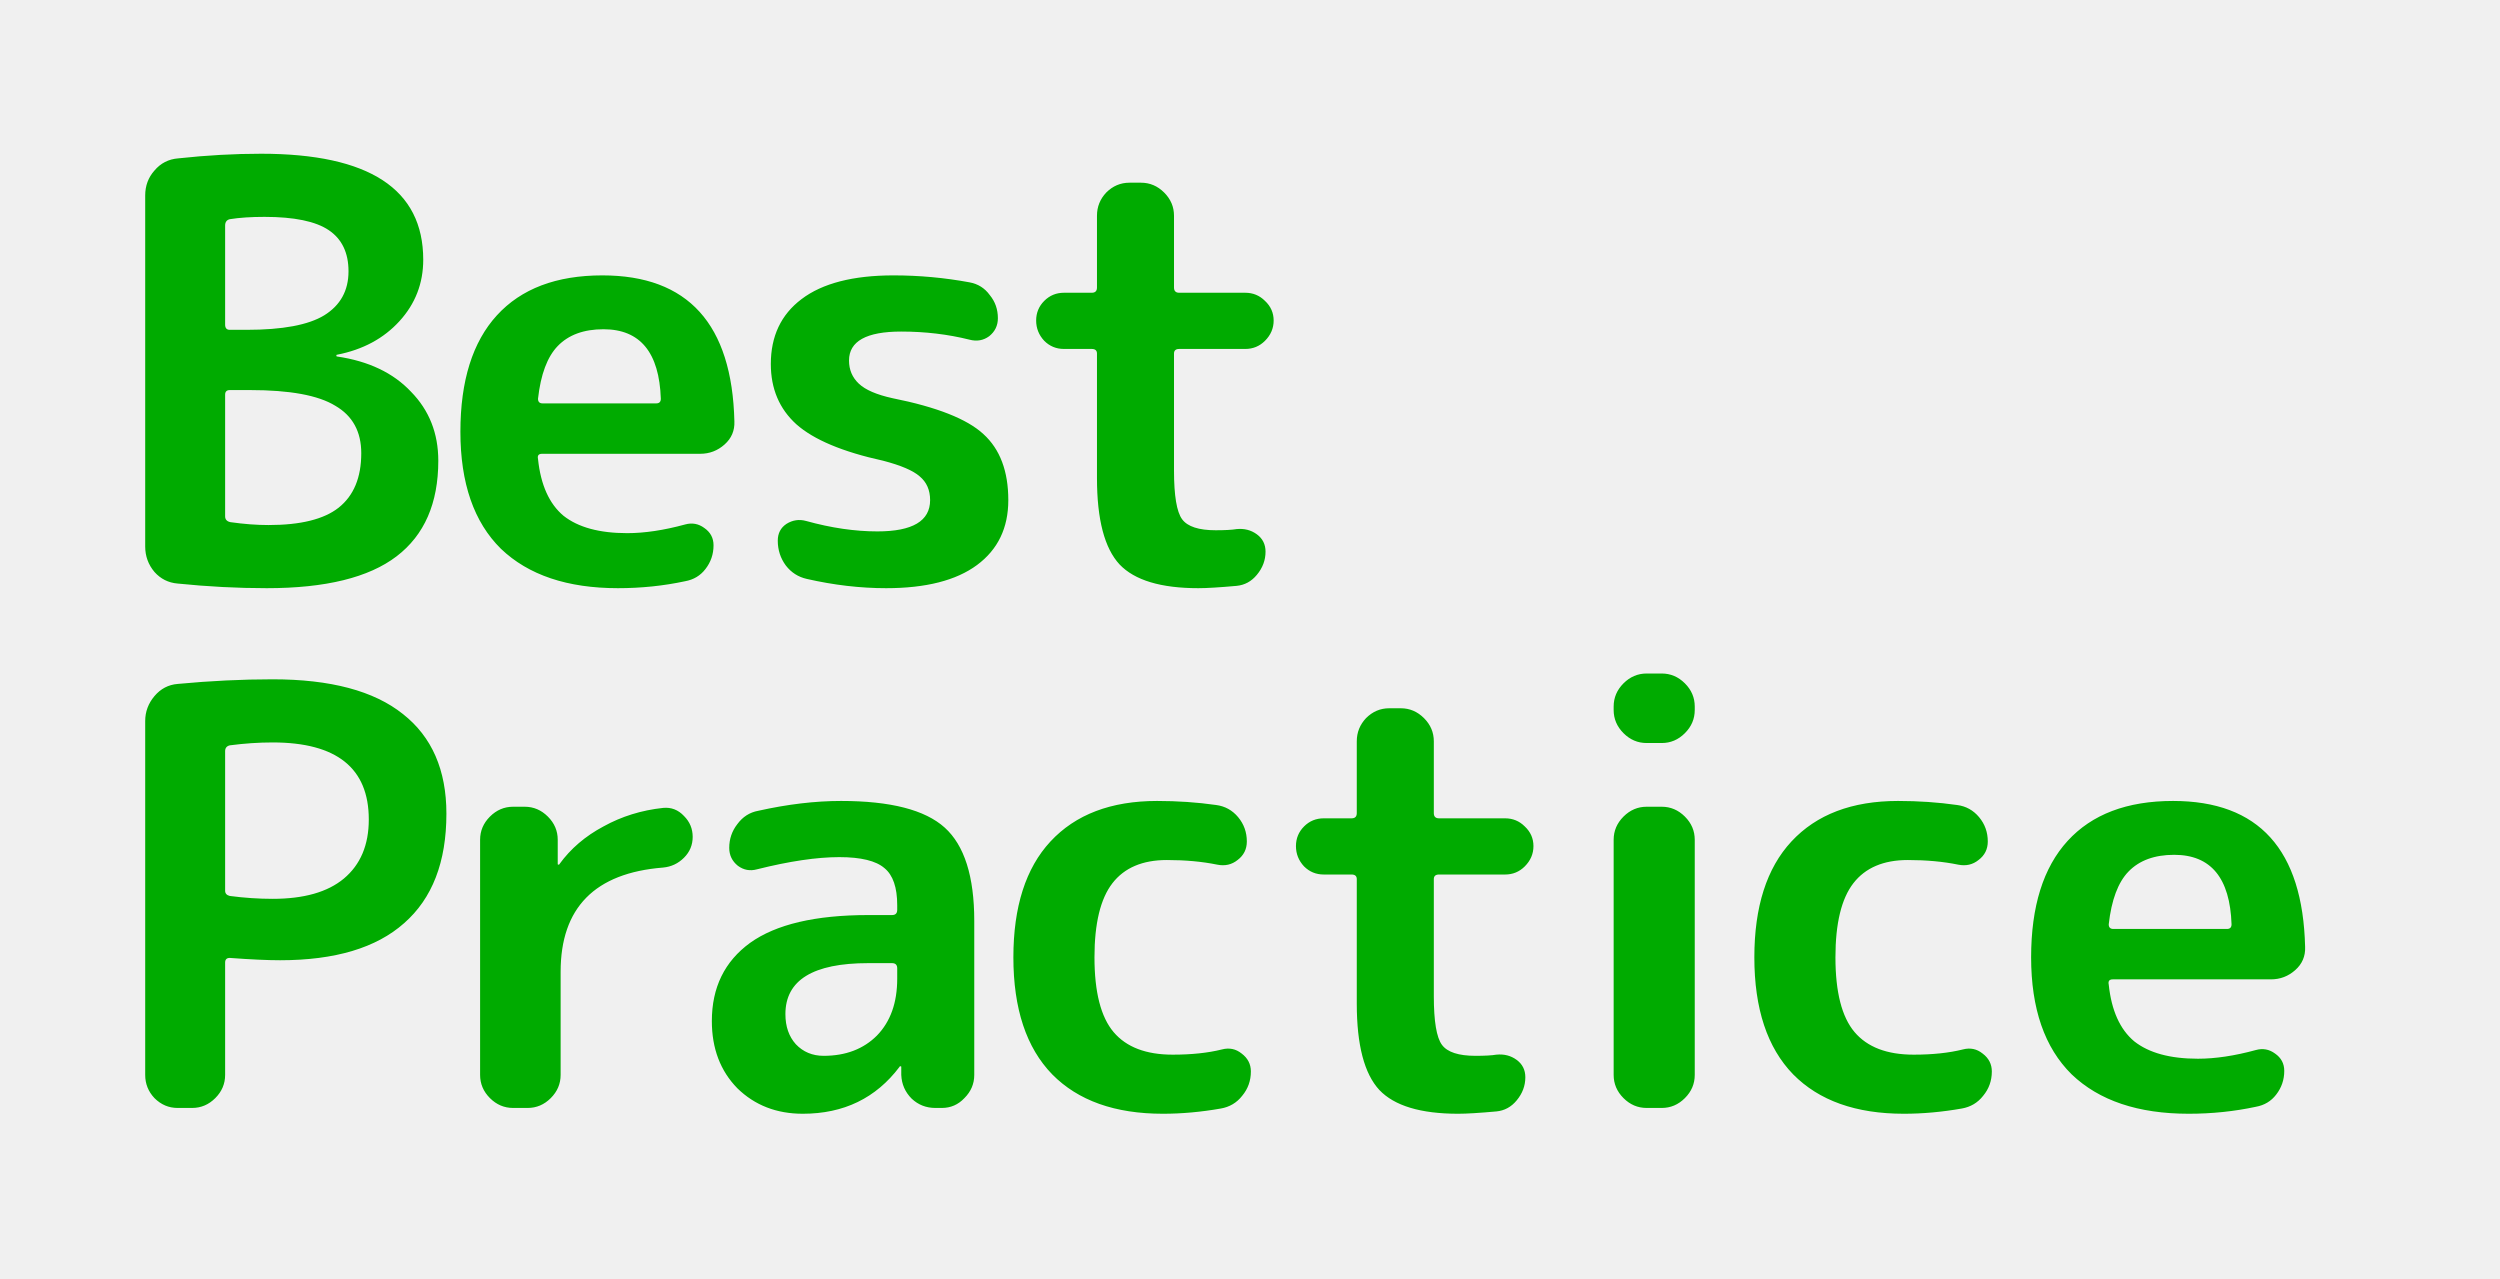
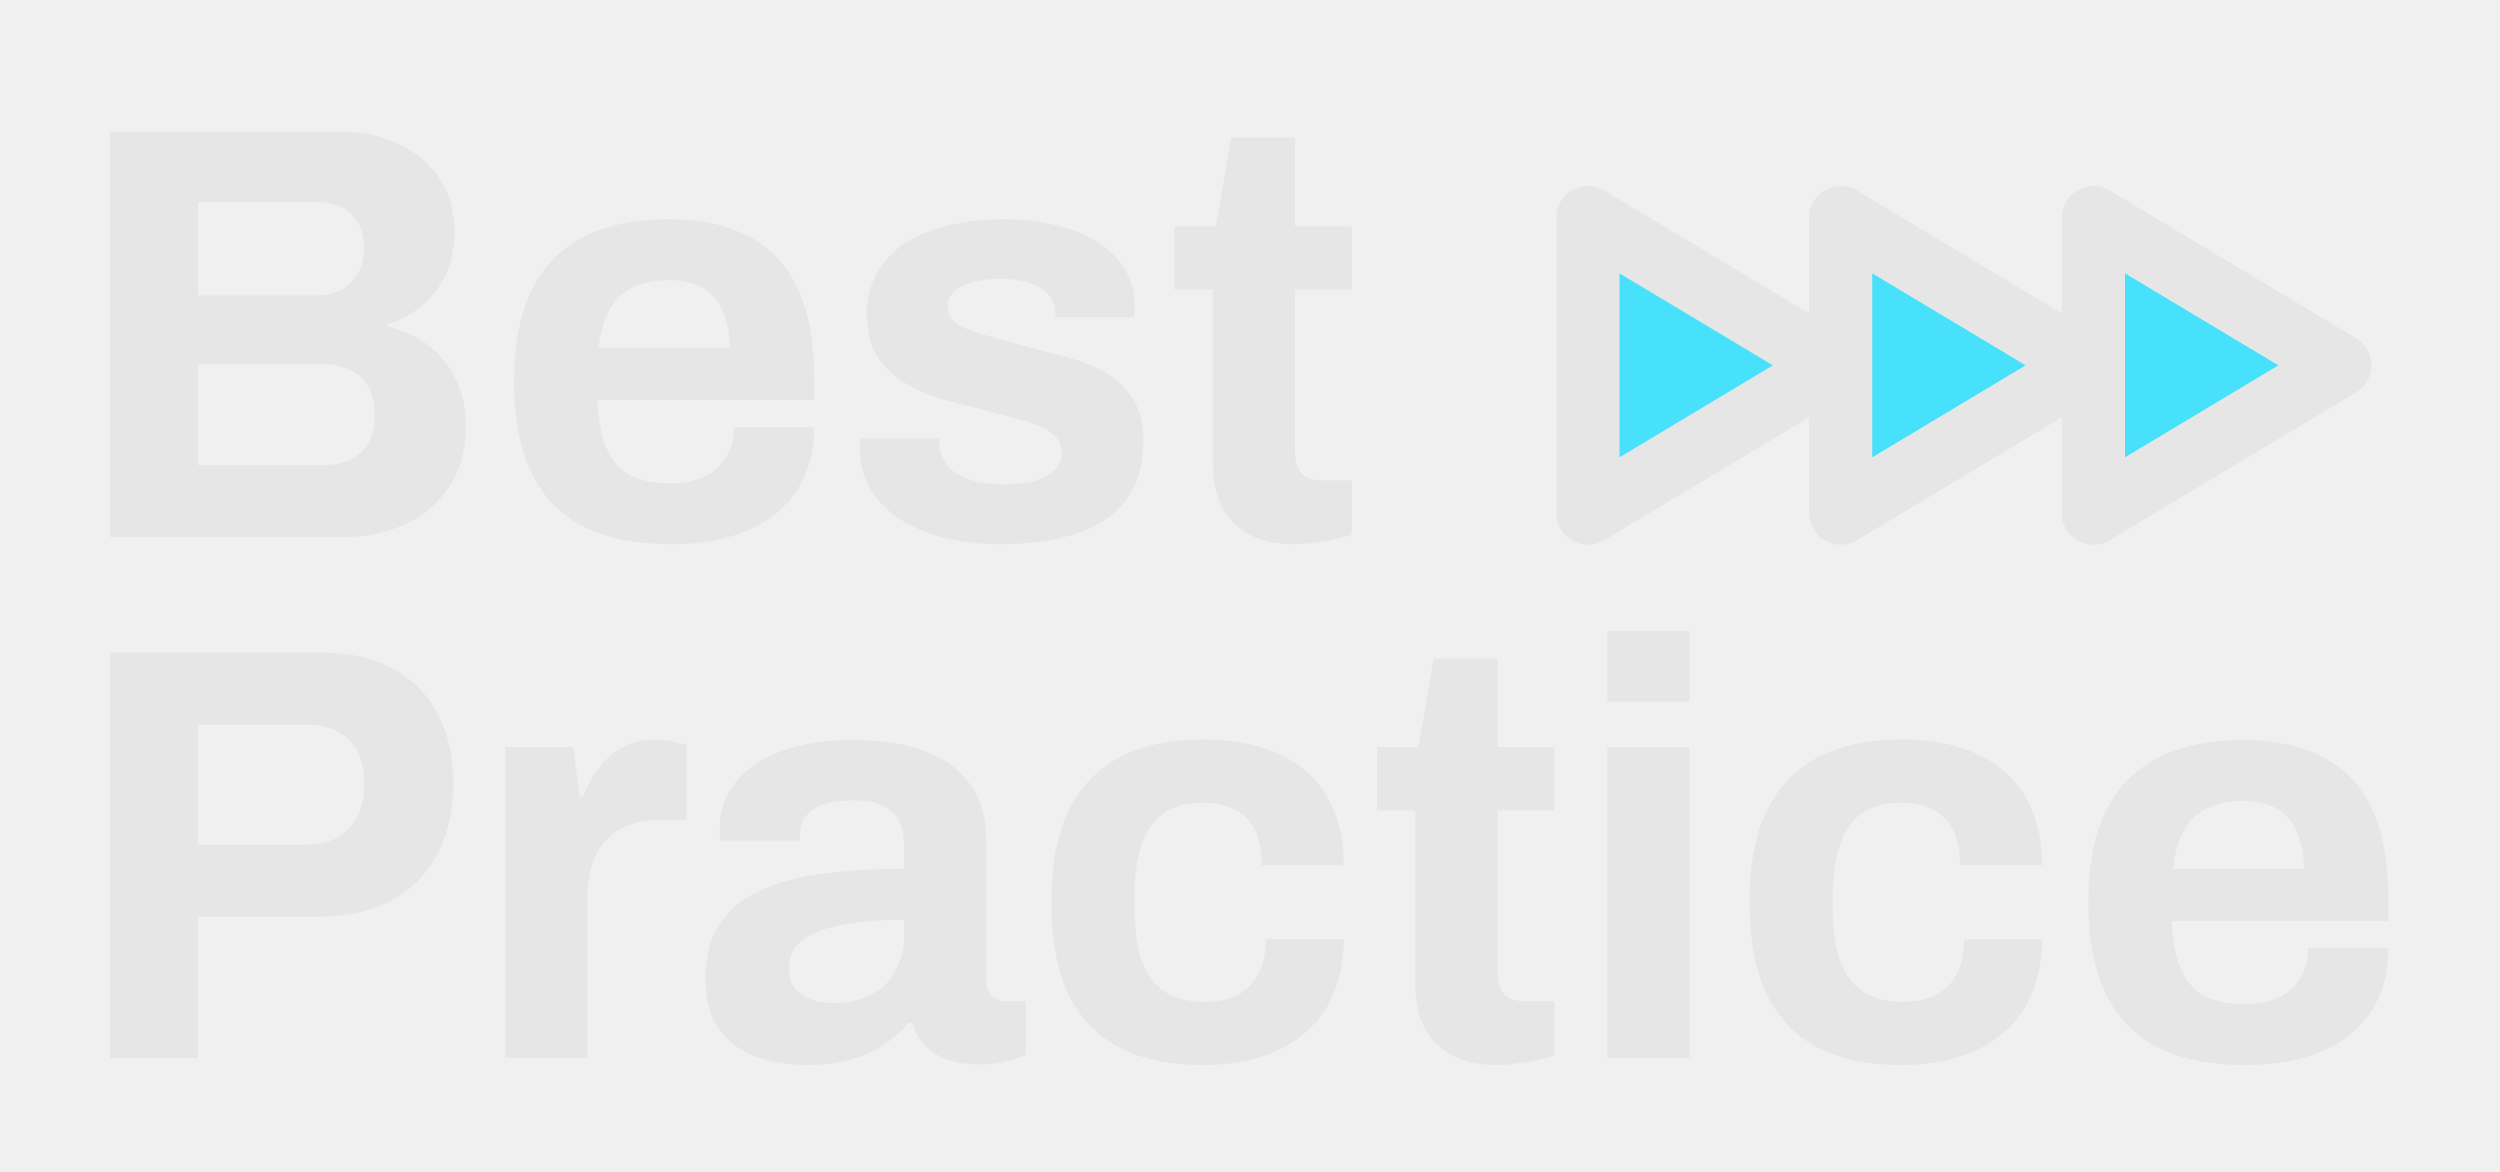
- <svg xmlns="http://www.w3.org/2000/svg" width="176" height="90" viewBox="0 0 176 90" fill="none">
+ <svg xmlns="http://www.w3.org/2000/svg" width="192" height="90" viewBox="0 0 192 90" fill="none">
  <g clip-path="url(#clip0_2265_699)">
-     <path d="M15.849 27.787V36.351C15.849 36.569 15.972 36.705 16.216 36.759C17.168 36.895 18.065 36.963 18.908 36.963C21.164 36.963 22.809 36.555 23.842 35.739C24.902 34.897 25.433 33.619 25.433 31.906C25.433 30.384 24.821 29.269 23.598 28.562C22.401 27.828 20.403 27.461 17.603 27.461H16.175C15.958 27.461 15.849 27.57 15.849 27.787ZM15.849 15.88V22.853C15.849 23.098 15.958 23.22 16.175 23.22H17.358C19.887 23.22 21.708 22.88 22.823 22.2C23.965 21.494 24.535 20.46 24.535 19.101C24.535 17.796 24.073 16.831 23.149 16.206C22.224 15.581 20.716 15.268 18.622 15.268C17.671 15.268 16.855 15.322 16.175 15.431C15.958 15.485 15.849 15.635 15.849 15.88ZM12.505 41.082C11.853 41.027 11.309 40.755 10.874 40.266C10.439 39.749 10.222 39.151 10.222 38.472V13.759C10.222 13.079 10.439 12.495 10.874 12.005C11.309 11.489 11.866 11.203 12.546 11.149C14.558 10.931 16.502 10.823 18.378 10.823C25.99 10.823 29.796 13.31 29.796 18.285C29.796 19.944 29.239 21.385 28.124 22.608C27.009 23.832 25.541 24.62 23.72 24.974C23.693 24.974 23.679 24.987 23.679 25.014C23.679 25.069 23.693 25.096 23.72 25.096C25.949 25.422 27.689 26.251 28.94 27.583C30.217 28.888 30.856 30.506 30.856 32.436C30.856 35.427 29.878 37.67 27.92 39.165C25.963 40.66 22.918 41.408 18.785 41.408C16.719 41.408 14.626 41.299 12.505 41.082ZM42.484 23.179C41.098 23.179 40.024 23.573 39.263 24.362C38.529 25.123 38.066 26.36 37.876 28.073C37.876 28.29 37.985 28.399 38.202 28.399H46.195C46.413 28.399 46.522 28.29 46.522 28.073C46.413 24.81 45.067 23.179 42.484 23.179ZM43.504 41.408C39.942 41.408 37.197 40.483 35.266 38.635C33.363 36.759 32.412 34.013 32.412 30.397C32.412 26.809 33.268 24.076 34.981 22.2C36.694 20.325 39.168 19.387 42.403 19.387C48.438 19.387 51.538 22.812 51.701 29.663C51.728 30.316 51.497 30.859 51.007 31.294C50.518 31.729 49.947 31.947 49.295 31.947H38.162C37.917 31.947 37.822 32.069 37.876 32.314C38.066 34.135 38.665 35.468 39.67 36.31C40.704 37.126 42.199 37.534 44.156 37.534C45.38 37.534 46.739 37.33 48.234 36.922C48.724 36.786 49.172 36.868 49.58 37.167C50.015 37.466 50.233 37.873 50.233 38.39C50.233 39.015 50.042 39.573 49.662 40.062C49.308 40.524 48.832 40.81 48.234 40.918C46.712 41.245 45.135 41.408 43.504 41.408ZM62.177 32.436C59.322 31.811 57.283 30.954 56.06 29.867C54.864 28.78 54.266 27.366 54.266 25.626C54.266 23.669 54.986 22.146 56.427 21.059C57.895 19.944 60.056 19.387 62.911 19.387C64.705 19.387 66.486 19.55 68.253 19.876C68.851 19.985 69.327 20.284 69.68 20.773C70.061 21.235 70.251 21.779 70.251 22.404C70.251 22.921 70.047 23.342 69.64 23.669C69.232 23.968 68.77 24.049 68.253 23.913C66.731 23.533 65.127 23.342 63.441 23.342C60.994 23.342 59.771 24.022 59.771 25.381C59.771 26.034 60.002 26.578 60.464 27.012C60.926 27.447 61.715 27.787 62.829 28.032C65.956 28.657 68.09 29.5 69.232 30.56C70.401 31.621 70.985 33.17 70.985 35.209C70.985 37.167 70.251 38.689 68.783 39.777C67.315 40.864 65.181 41.408 62.381 41.408C60.559 41.408 58.697 41.19 56.794 40.755C56.196 40.619 55.706 40.307 55.326 39.817C54.945 39.301 54.755 38.716 54.755 38.064C54.755 37.547 54.959 37.153 55.367 36.881C55.802 36.609 56.264 36.541 56.753 36.677C58.52 37.167 60.192 37.411 61.769 37.411C64.243 37.411 65.48 36.677 65.48 35.209C65.48 34.502 65.235 33.945 64.746 33.537C64.284 33.13 63.428 32.762 62.177 32.436ZM74.902 24.566C74.359 24.566 73.896 24.375 73.516 23.995C73.135 23.587 72.945 23.111 72.945 22.567C72.945 22.024 73.135 21.561 73.516 21.181C73.896 20.8 74.359 20.61 74.902 20.61H76.86C77.104 20.61 77.227 20.488 77.227 20.243V15.186C77.227 14.561 77.444 14.017 77.879 13.555C78.341 13.093 78.885 12.862 79.51 12.862H80.326C80.951 12.862 81.495 13.093 81.957 13.555C82.419 14.017 82.65 14.561 82.65 15.186V20.243C82.65 20.488 82.773 20.61 83.017 20.61H87.666C88.21 20.61 88.672 20.8 89.053 21.181C89.461 21.561 89.665 22.024 89.665 22.567C89.665 23.111 89.461 23.587 89.053 23.995C88.672 24.375 88.21 24.566 87.666 24.566H83.017C82.773 24.566 82.65 24.674 82.65 24.892V33.13C82.65 34.897 82.841 36.038 83.221 36.555C83.602 37.072 84.39 37.33 85.587 37.33C86.239 37.33 86.728 37.303 87.055 37.248C87.598 37.194 88.074 37.316 88.482 37.615C88.89 37.914 89.094 38.322 89.094 38.839C89.094 39.437 88.89 39.98 88.482 40.47C88.101 40.932 87.626 41.19 87.055 41.245C85.858 41.353 84.961 41.408 84.363 41.408C81.726 41.408 79.877 40.85 78.817 39.736C77.757 38.594 77.227 36.569 77.227 33.66V24.892C77.227 24.674 77.104 24.566 76.86 24.566H74.902ZM15.849 52.88V62.708C15.849 62.898 15.958 63.02 16.175 63.075C17.209 63.211 18.215 63.278 19.193 63.278C21.395 63.278 23.067 62.803 24.209 61.851C25.378 60.872 25.963 59.486 25.963 57.692C25.963 54.076 23.706 52.268 19.193 52.268C18.215 52.268 17.209 52.336 16.175 52.472C15.958 52.526 15.849 52.662 15.849 52.88ZM12.505 78C11.88 78 11.336 77.769 10.874 77.307C10.439 76.845 10.222 76.301 10.222 75.675V50.759C10.222 50.106 10.439 49.522 10.874 49.005C11.309 48.489 11.853 48.203 12.505 48.149C14.816 47.931 17.046 47.823 19.193 47.823C23.271 47.823 26.33 48.638 28.369 50.27C30.408 51.874 31.427 54.212 31.427 57.284C31.427 60.682 30.435 63.251 28.45 64.991C26.493 66.731 23.584 67.601 19.723 67.601C18.826 67.601 17.644 67.547 16.175 67.438C15.958 67.438 15.849 67.547 15.849 67.764V75.675C15.849 76.301 15.618 76.845 15.156 77.307C14.694 77.769 14.15 78 13.525 78H12.505ZM36.124 78C35.498 78 34.955 77.769 34.492 77.307C34.03 76.845 33.799 76.301 33.799 75.675V59.119C33.799 58.494 34.03 57.95 34.492 57.488C34.955 57.026 35.498 56.794 36.124 56.794H36.939C37.565 56.794 38.108 57.026 38.57 57.488C39.033 57.95 39.264 58.494 39.264 59.119V60.832C39.264 60.859 39.277 60.872 39.304 60.872C39.359 60.872 39.386 60.859 39.386 60.832C40.174 59.744 41.208 58.861 42.485 58.181C43.763 57.474 45.163 57.039 46.686 56.876C47.257 56.822 47.746 57.012 48.154 57.447C48.562 57.855 48.765 58.344 48.765 58.915C48.765 59.486 48.562 59.975 48.154 60.383C47.746 60.791 47.257 61.022 46.686 61.076C41.874 61.457 39.468 63.904 39.468 68.417V75.675C39.468 76.301 39.236 76.845 38.774 77.307C38.312 77.769 37.768 78 37.143 78H36.124ZM61.125 67.805C57.237 67.805 55.293 69.001 55.293 71.394C55.293 72.264 55.538 72.971 56.027 73.514C56.544 74.058 57.197 74.33 57.985 74.33C59.535 74.33 60.785 73.854 61.737 72.903C62.688 71.924 63.164 70.592 63.164 68.906V68.172C63.164 67.927 63.042 67.805 62.797 67.805H61.125ZM56.517 78.408C54.668 78.408 53.132 77.81 51.909 76.614C50.712 75.39 50.114 73.813 50.114 71.883C50.114 69.518 51.011 67.683 52.806 66.378C54.627 65.073 57.4 64.42 61.125 64.42H62.797C63.042 64.42 63.164 64.298 63.164 64.053V63.727C63.164 62.476 62.865 61.606 62.267 61.117C61.669 60.6 60.608 60.342 59.086 60.342C57.509 60.342 55.579 60.628 53.295 61.199C52.806 61.335 52.357 61.253 51.949 60.954C51.542 60.628 51.338 60.206 51.338 59.69C51.338 59.065 51.528 58.507 51.909 58.018C52.289 57.501 52.779 57.189 53.377 57.08C55.443 56.618 57.387 56.387 59.208 56.387C62.688 56.387 65.121 57.012 66.508 58.263C67.894 59.513 68.588 61.702 68.588 64.828V75.675C68.588 76.301 68.357 76.845 67.894 77.307C67.459 77.769 66.929 78 66.304 78H65.855C65.203 78 64.646 77.782 64.183 77.347C63.721 76.885 63.477 76.328 63.449 75.675V75.105C63.449 75.077 63.436 75.064 63.409 75.064C63.354 75.064 63.327 75.077 63.327 75.105C61.669 77.307 59.399 78.408 56.517 78.408ZM81.864 78.408C78.492 78.408 75.896 77.484 74.075 75.635C72.253 73.759 71.342 71.013 71.342 67.397C71.342 63.836 72.212 61.117 73.952 59.241C75.719 57.338 78.221 56.387 81.456 56.387C82.897 56.387 84.283 56.482 85.615 56.672C86.24 56.754 86.757 57.039 87.165 57.528C87.573 58.018 87.777 58.589 87.777 59.241C87.777 59.785 87.559 60.22 87.124 60.546C86.716 60.872 86.24 60.981 85.697 60.872C84.636 60.655 83.454 60.546 82.149 60.546C80.436 60.546 79.158 61.09 78.316 62.177C77.473 63.265 77.051 65.005 77.051 67.397C77.051 69.844 77.5 71.597 78.397 72.658C79.294 73.718 80.681 74.248 82.557 74.248C83.889 74.248 85.044 74.126 86.023 73.881C86.54 73.745 87.002 73.84 87.41 74.167C87.844 74.493 88.062 74.914 88.062 75.431C88.062 76.083 87.858 76.654 87.45 77.144C87.07 77.633 86.567 77.932 85.942 78.041C84.555 78.285 83.196 78.408 81.864 78.408ZM93.193 61.566C92.649 61.566 92.187 61.375 91.806 60.995C91.425 60.587 91.235 60.111 91.235 59.567C91.235 59.024 91.425 58.562 91.806 58.181C92.187 57.8 92.649 57.61 93.193 57.61H95.15C95.395 57.61 95.517 57.488 95.517 57.243V52.186C95.517 51.561 95.735 51.017 96.17 50.555C96.632 50.093 97.175 49.862 97.801 49.862H98.616C99.242 49.862 99.785 50.093 100.248 50.555C100.71 51.017 100.941 51.561 100.941 52.186V57.243C100.941 57.488 101.063 57.61 101.308 57.61H105.957C106.501 57.61 106.963 57.8 107.343 58.181C107.751 58.562 107.955 59.024 107.955 59.567C107.955 60.111 107.751 60.587 107.343 60.995C106.963 61.375 106.501 61.566 105.957 61.566H101.308C101.063 61.566 100.941 61.674 100.941 61.892V70.129C100.941 71.897 101.131 73.038 101.512 73.555C101.892 74.072 102.681 74.33 103.877 74.33C104.53 74.33 105.019 74.303 105.345 74.248C105.889 74.194 106.365 74.316 106.772 74.615C107.18 74.914 107.384 75.322 107.384 75.839C107.384 76.437 107.18 76.981 106.772 77.47C106.392 77.932 105.916 78.19 105.345 78.245C104.149 78.353 103.252 78.408 102.654 78.408C100.017 78.408 98.168 77.85 97.108 76.736C96.047 75.594 95.517 73.569 95.517 70.66V61.892C95.517 61.674 95.395 61.566 95.15 61.566H93.193ZM115.925 78C115.3 78 114.756 77.769 114.294 77.307C113.832 76.845 113.601 76.301 113.601 75.675V59.119C113.601 58.494 113.832 57.95 114.294 57.488C114.756 57.026 115.3 56.794 115.925 56.794H116.985C117.611 56.794 118.154 57.026 118.616 57.488C119.079 57.95 119.31 58.494 119.31 59.119V75.675C119.31 76.301 119.079 76.845 118.616 77.307C118.154 77.769 117.611 78 116.985 78H115.925ZM115.925 52.309C115.3 52.309 114.756 52.078 114.294 51.615C113.832 51.153 113.601 50.609 113.601 49.984V49.739C113.601 49.114 113.832 48.57 114.294 48.108C114.756 47.646 115.3 47.415 115.925 47.415H116.985C117.611 47.415 118.154 47.646 118.616 48.108C119.079 48.57 119.31 49.114 119.31 49.739V49.984C119.31 50.609 119.079 51.153 118.616 51.615C118.154 52.078 117.611 52.309 116.985 52.309H115.925ZM134.027 78.408C130.656 78.408 128.059 77.484 126.238 75.635C124.416 73.759 123.506 71.013 123.506 67.397C123.506 63.836 124.376 61.117 126.116 59.241C127.883 57.338 130.384 56.387 133.619 56.387C135.06 56.387 136.446 56.482 137.779 56.672C138.404 56.754 138.92 57.039 139.328 57.528C139.736 58.018 139.94 58.589 139.94 59.241C139.94 59.785 139.722 60.22 139.287 60.546C138.88 60.872 138.404 60.981 137.86 60.872C136.8 60.655 135.617 60.546 134.312 60.546C132.6 60.546 131.322 61.09 130.479 62.177C129.636 63.265 129.215 65.005 129.215 67.397C129.215 69.844 129.663 71.597 130.561 72.658C131.458 73.718 132.844 74.248 134.72 74.248C136.052 74.248 137.208 74.126 138.186 73.881C138.703 73.745 139.165 73.84 139.573 74.167C140.008 74.493 140.225 74.914 140.225 75.431C140.225 76.083 140.021 76.654 139.614 77.144C139.233 77.633 138.73 77.932 138.105 78.041C136.718 78.285 135.359 78.408 134.027 78.408ZM153.063 60.179C151.677 60.179 150.603 60.573 149.842 61.362C149.108 62.123 148.646 63.36 148.455 65.073C148.455 65.29 148.564 65.399 148.782 65.399H156.774C156.992 65.399 157.101 65.29 157.101 65.073C156.992 61.81 155.646 60.179 153.063 60.179ZM154.083 78.408C150.521 78.408 147.776 77.484 145.845 75.635C143.942 73.759 142.991 71.013 142.991 67.397C142.991 63.809 143.847 61.076 145.56 59.2C147.273 57.325 149.747 56.387 152.982 56.387C159.017 56.387 162.117 59.812 162.28 66.663C162.307 67.316 162.076 67.859 161.586 68.294C161.097 68.729 160.526 68.947 159.874 68.947H148.741C148.496 68.947 148.401 69.069 148.455 69.314C148.646 71.135 149.244 72.468 150.25 73.31C151.283 74.126 152.778 74.534 154.735 74.534C155.959 74.534 157.318 74.33 158.813 73.922C159.303 73.786 159.751 73.868 160.159 74.167C160.594 74.466 160.812 74.874 160.812 75.39C160.812 76.015 160.621 76.573 160.241 77.062C159.887 77.524 159.412 77.81 158.813 77.918C157.291 78.245 155.714 78.408 154.083 78.408Z" fill="#00AB00" />
+     <path d="M179.699 28.059L160.773 39.407L160.773 16.712L179.699 28.059Z" fill="#00DBFF" fill-opacity="0.7" stroke="#E6E6E6" stroke-width="4.853" stroke-linejoin="round" />
+     <path d="M8.449 41.252V10.119H26.239C27.873 10.119 29.34 10.437 30.641 11.072C31.973 11.708 33.016 12.6 33.773 13.75C34.529 14.9 34.907 16.246 34.907 17.789C34.907 19.029 34.681 20.134 34.227 21.102C33.773 22.07 33.153 22.872 32.366 23.507C31.61 24.143 30.747 24.611 29.779 24.914V25.096C30.929 25.338 31.942 25.791 32.82 26.457C33.727 27.123 34.438 27.985 34.953 29.044C35.497 30.073 35.77 31.298 35.77 32.72C35.77 34.596 35.331 36.169 34.453 37.44C33.606 38.711 32.472 39.663 31.05 40.299C29.628 40.934 28.039 41.252 26.285 41.252H8.449ZM15.211 35.715H24.968C26.088 35.715 26.996 35.398 27.692 34.762C28.418 34.127 28.781 33.144 28.781 31.812C28.781 31.026 28.629 30.345 28.327 29.77C28.024 29.195 27.57 28.756 26.965 28.454C26.36 28.121 25.589 27.955 24.651 27.955H15.211V35.715ZM15.211 22.69H24.197C25.014 22.69 25.695 22.539 26.239 22.236C26.814 21.904 27.238 21.48 27.51 20.966C27.812 20.421 27.964 19.801 27.964 19.105C27.964 17.925 27.631 17.033 26.965 16.427C26.33 15.822 25.483 15.52 24.424 15.52H15.211V22.69ZM51.503 41.797C48.871 41.797 46.662 41.358 44.877 40.48C43.092 39.573 41.746 38.196 40.838 36.351C39.93 34.505 39.477 32.16 39.477 29.316C39.477 26.442 39.93 24.097 40.838 22.282C41.746 20.436 43.077 19.075 44.832 18.197C46.617 17.29 48.795 16.836 51.367 16.836C53.787 16.836 55.83 17.275 57.493 18.152C59.158 18.999 60.413 20.33 61.26 22.146C62.108 23.931 62.531 26.245 62.531 29.089V30.723H45.876C45.936 32.115 46.148 33.295 46.511 34.263C46.904 35.231 47.494 35.957 48.281 36.441C49.098 36.895 50.172 37.122 51.503 37.122C52.229 37.122 52.88 37.031 53.455 36.85C54.06 36.668 54.574 36.396 54.998 36.033C55.421 35.67 55.754 35.216 55.996 34.671C56.238 34.127 56.359 33.507 56.359 32.811H62.531C62.531 34.324 62.259 35.64 61.714 36.759C61.17 37.879 60.413 38.816 59.445 39.573C58.477 40.299 57.312 40.859 55.95 41.252C54.619 41.615 53.137 41.797 51.503 41.797ZM45.966 26.729H56.041C56.041 25.822 55.92 25.035 55.678 24.369C55.466 23.704 55.164 23.159 54.771 22.736C54.377 22.312 53.893 22.01 53.318 21.828C52.774 21.616 52.154 21.51 51.458 21.51C50.308 21.51 49.34 21.707 48.553 22.1C47.797 22.463 47.207 23.038 46.783 23.825C46.39 24.581 46.117 25.549 45.966 26.729ZM76.826 41.797C75.162 41.797 73.664 41.615 72.333 41.252C71.002 40.889 69.867 40.39 68.929 39.754C67.991 39.089 67.265 38.302 66.751 37.394C66.267 36.487 66.025 35.458 66.025 34.308C66.025 34.187 66.025 34.066 66.025 33.945C66.025 33.824 66.04 33.733 66.07 33.673H72.151C72.151 33.733 72.151 33.794 72.151 33.855C72.151 33.915 72.151 33.976 72.151 34.036C72.182 34.792 72.424 35.413 72.878 35.897C73.332 36.351 73.921 36.683 74.648 36.895C75.404 37.107 76.191 37.213 77.007 37.213C77.734 37.213 78.43 37.152 79.095 37.031C79.791 36.88 80.366 36.623 80.82 36.26C81.304 35.897 81.546 35.428 81.546 34.853C81.546 34.127 81.243 33.567 80.638 33.174C80.063 32.781 79.292 32.463 78.324 32.221C77.386 31.979 76.357 31.706 75.238 31.404C74.209 31.162 73.18 30.89 72.151 30.587C71.123 30.254 70.185 29.831 69.338 29.316C68.521 28.802 67.855 28.136 67.341 27.319C66.827 26.472 66.569 25.413 66.569 24.143C66.569 22.902 66.842 21.828 67.386 20.92C67.931 19.983 68.672 19.211 69.61 18.606C70.578 18.001 71.698 17.562 72.968 17.29C74.269 16.987 75.661 16.836 77.144 16.836C78.535 16.836 79.836 16.987 81.047 17.29C82.257 17.562 83.316 17.986 84.223 18.561C85.131 19.105 85.842 19.801 86.356 20.648C86.871 21.465 87.128 22.388 87.128 23.416C87.128 23.628 87.128 23.825 87.128 24.006C87.128 24.188 87.113 24.309 87.082 24.369H81.047V24.006C81.047 23.462 80.88 23.008 80.547 22.645C80.215 22.252 79.731 21.949 79.095 21.737C78.49 21.526 77.749 21.42 76.871 21.42C76.266 21.42 75.707 21.465 75.192 21.556C74.708 21.646 74.284 21.783 73.921 21.964C73.558 22.146 73.271 22.373 73.059 22.645C72.878 22.887 72.787 23.189 72.787 23.553C72.787 24.067 72.999 24.491 73.422 24.823C73.876 25.126 74.466 25.383 75.192 25.595C75.918 25.807 76.72 26.034 77.597 26.276C78.687 26.578 79.821 26.881 81.001 27.183C82.211 27.456 83.331 27.834 84.359 28.318C85.388 28.802 86.22 29.498 86.856 30.405C87.491 31.283 87.809 32.478 87.809 33.991C87.809 35.443 87.521 36.668 86.946 37.667C86.402 38.665 85.63 39.467 84.632 40.072C83.633 40.677 82.469 41.116 81.137 41.388C79.806 41.66 78.369 41.797 76.826 41.797ZM99.502 41.797C97.989 41.797 96.764 41.524 95.826 40.98C94.888 40.435 94.207 39.709 93.784 38.801C93.36 37.863 93.149 36.835 93.149 35.715V22.236H90.199V17.381H93.376L94.555 10.573H99.457V17.381H103.814V22.236H99.457V34.671C99.457 35.398 99.623 35.957 99.956 36.351C100.289 36.714 100.833 36.895 101.59 36.895H103.814V41.07C103.451 41.191 103.027 41.297 102.543 41.388C102.059 41.509 101.544 41.6 101 41.66C100.455 41.751 99.956 41.797 99.502 41.797ZM8.449 81.252V50.119H24.651C26.89 50.119 28.75 50.543 30.233 51.39C31.746 52.207 32.88 53.372 33.637 54.885C34.423 56.367 34.817 58.137 34.817 60.194C34.817 62.252 34.408 64.052 33.591 65.595C32.805 67.108 31.64 68.288 30.097 69.135C28.554 69.982 26.663 70.405 24.424 70.405H15.211V81.252H8.449ZM15.211 64.869H23.516C24.938 64.869 26.027 64.46 26.784 63.643C27.57 62.827 27.964 61.692 27.964 60.24C27.964 59.241 27.797 58.409 27.465 57.744C27.132 57.078 26.633 56.564 25.967 56.201C25.332 55.837 24.515 55.656 23.516 55.656H15.211V64.869ZM38.795 81.252V57.38H44.014L44.513 61.102H44.831C45.133 60.315 45.527 59.604 46.011 58.969C46.495 58.303 47.1 57.774 47.826 57.38C48.552 56.987 49.4 56.791 50.368 56.791C50.882 56.791 51.351 56.851 51.775 56.972C52.198 57.063 52.516 57.154 52.728 57.244V62.963H50.776C49.838 62.963 49.006 63.099 48.28 63.371C47.584 63.613 46.994 64.006 46.51 64.551C46.026 65.096 45.663 65.761 45.421 66.548C45.209 67.335 45.103 68.257 45.103 69.316V81.252H38.795ZM61.9 81.796C61.114 81.796 60.267 81.706 59.359 81.524C58.481 81.343 57.649 81.025 56.863 80.571C56.076 80.087 55.426 79.406 54.911 78.529C54.427 77.621 54.185 76.472 54.185 75.08C54.185 73.416 54.548 72.039 55.274 70.95C56.001 69.861 57.029 69.014 58.36 68.409C59.722 67.773 61.341 67.335 63.216 67.093C65.092 66.85 67.165 66.729 69.434 66.729V64.96C69.434 64.264 69.313 63.658 69.071 63.144C68.859 62.63 68.466 62.221 67.891 61.919C67.346 61.616 66.575 61.465 65.576 61.465C64.578 61.465 63.761 61.586 63.126 61.828C62.52 62.07 62.082 62.388 61.809 62.781C61.568 63.144 61.447 63.553 61.447 64.006V64.551H55.32C55.289 64.4 55.274 64.264 55.274 64.143C55.274 63.991 55.274 63.81 55.274 63.598C55.274 62.206 55.698 61.011 56.545 60.013C57.392 58.984 58.587 58.197 60.13 57.653C61.673 57.108 63.474 56.836 65.531 56.836C67.74 56.836 69.585 57.123 71.068 57.698C72.58 58.273 73.73 59.12 74.517 60.24C75.334 61.359 75.742 62.766 75.742 64.46V75.307C75.742 75.851 75.893 76.26 76.196 76.532C76.529 76.774 76.892 76.895 77.285 76.895H78.783V81.025C78.48 81.176 78.011 81.328 77.376 81.479C76.74 81.66 75.969 81.751 75.061 81.751C74.184 81.751 73.397 81.615 72.701 81.343C72.036 81.101 71.476 80.753 71.022 80.299C70.568 79.815 70.251 79.24 70.069 78.574H69.752C69.237 79.21 68.602 79.769 67.846 80.254C67.119 80.738 66.257 81.116 65.259 81.388C64.29 81.66 63.171 81.796 61.9 81.796ZM64.033 77.031C64.88 77.031 65.637 76.91 66.302 76.668C66.968 76.396 67.528 76.048 67.982 75.624C68.435 75.171 68.783 74.626 69.025 73.991C69.298 73.355 69.434 72.675 69.434 71.948V70.632C67.74 70.632 66.227 70.753 64.896 70.995C63.564 71.207 62.505 71.585 61.719 72.13C60.962 72.675 60.584 73.431 60.584 74.399C60.584 74.944 60.72 75.413 60.993 75.806C61.265 76.199 61.658 76.502 62.173 76.714C62.687 76.925 63.307 77.031 64.033 77.031ZM92.401 81.796C89.86 81.796 87.727 81.358 86.002 80.48C84.278 79.573 82.962 78.196 82.054 76.351C81.177 74.475 80.738 72.13 80.738 69.316C80.738 66.442 81.177 64.097 82.054 62.282C82.962 60.436 84.278 59.06 86.002 58.152C87.757 57.244 89.89 56.791 92.401 56.791C94.035 56.791 95.502 56.987 96.803 57.38C98.135 57.774 99.284 58.379 100.252 59.196C101.221 60.013 101.947 61.026 102.431 62.236C102.945 63.416 103.202 64.823 103.202 66.457H96.894C96.894 65.368 96.728 64.475 96.395 63.779C96.062 63.084 95.548 62.554 94.852 62.191C94.186 61.828 93.339 61.647 92.31 61.647C91.1 61.647 90.117 61.919 89.361 62.463C88.604 63.008 88.044 63.81 87.681 64.869C87.318 65.928 87.137 67.244 87.137 68.817V69.861C87.137 71.404 87.318 72.705 87.681 73.764C88.075 74.823 88.665 75.624 89.451 76.169C90.238 76.683 91.267 76.941 92.537 76.941C93.566 76.941 94.413 76.759 95.079 76.396C95.775 76.033 96.304 75.488 96.667 74.762C97.03 74.036 97.212 73.159 97.212 72.13H103.202C103.202 73.673 102.945 75.05 102.431 76.26C101.947 77.47 101.221 78.484 100.252 79.3C99.314 80.117 98.18 80.738 96.849 81.161C95.517 81.585 94.035 81.796 92.401 81.796ZM115.058 81.796C113.546 81.796 112.32 81.524 111.382 80.98C110.444 80.435 109.764 79.709 109.34 78.801C108.916 77.863 108.705 76.835 108.705 75.715V62.236H105.755V57.38H108.932L110.112 50.573H115.013V57.38H119.37V62.236H115.013V74.671C115.013 75.398 115.179 75.957 115.512 76.351C115.845 76.714 116.39 76.895 117.146 76.895H119.37V81.07C119.007 81.191 118.583 81.297 118.099 81.388C117.615 81.509 117.101 81.6 116.556 81.66C116.011 81.751 115.512 81.796 115.058 81.796ZM123.445 53.886V48.44H129.753V53.886H123.445ZM123.445 81.252V57.38H129.753V81.252H123.445ZM146.028 81.796C143.486 81.796 141.353 81.358 139.629 80.48C137.904 79.573 136.588 78.196 135.68 76.351C134.803 74.475 134.364 72.13 134.364 69.316C134.364 66.442 134.803 64.097 135.68 62.282C136.588 60.436 137.904 59.06 139.629 58.152C141.383 57.244 143.516 56.791 146.028 56.791C147.661 56.791 149.129 56.987 150.43 57.38C151.761 57.774 152.911 58.379 153.879 59.196C154.847 60.013 155.573 61.026 156.057 62.236C156.572 63.416 156.829 64.823 156.829 66.457H150.52C150.52 65.368 150.354 64.475 150.021 63.779C149.688 63.084 149.174 62.554 148.478 62.191C147.813 61.828 146.965 61.647 145.937 61.647C144.727 61.647 143.743 61.919 142.987 62.463C142.231 63.008 141.671 63.81 141.308 64.869C140.945 65.928 140.763 67.244 140.763 68.817V69.861C140.763 71.404 140.945 72.705 141.308 73.764C141.701 74.823 142.291 75.624 143.078 76.169C143.864 76.683 144.893 76.941 146.164 76.941C147.192 76.941 148.04 76.759 148.705 76.396C149.401 76.033 149.93 75.488 150.294 74.762C150.657 74.036 150.838 73.159 150.838 72.13H156.829C156.829 73.673 156.572 75.05 156.057 76.26C155.573 77.47 154.847 78.484 153.879 79.3C152.941 80.117 151.806 80.738 150.475 81.161C149.144 81.585 147.661 81.796 146.028 81.796ZM172.406 81.796C169.774 81.796 167.565 81.358 165.78 80.48C163.995 79.573 162.649 78.196 161.741 76.351C160.833 74.505 160.38 72.16 160.38 69.316C160.38 66.442 160.833 64.097 161.741 62.282C162.649 60.436 163.98 59.075 165.735 58.197C167.52 57.29 169.698 56.836 172.27 56.836C174.69 56.836 176.733 57.275 178.397 58.152C180.061 58.999 181.316 60.33 182.163 62.146C183.011 63.931 183.434 66.245 183.434 69.089V70.723H166.779C166.839 72.115 167.051 73.295 167.414 74.263C167.807 75.231 168.397 75.957 169.184 76.441C170.001 76.895 171.075 77.122 172.406 77.122C173.132 77.122 173.783 77.031 174.358 76.85C174.963 76.668 175.477 76.396 175.901 76.033C176.324 75.67 176.657 75.216 176.899 74.671C177.141 74.127 177.262 73.507 177.262 72.811H183.434C183.434 74.323 183.162 75.64 182.617 76.759C182.073 77.879 181.316 78.816 180.348 79.573C179.38 80.299 178.215 80.859 176.854 81.252C175.522 81.615 174.04 81.796 172.406 81.796ZM166.869 66.729H176.944C176.944 65.822 176.823 65.035 176.581 64.37C176.369 63.704 176.067 63.159 175.674 62.736C175.28 62.312 174.796 62.01 174.221 61.828C173.677 61.616 173.057 61.51 172.361 61.51C171.211 61.51 170.243 61.707 169.456 62.1C168.7 62.463 168.11 63.038 167.686 63.825C167.293 64.581 167.021 65.549 166.869 66.729Z" fill="#E6E6E6" />
+     <path d="M140.877 28.059L121.951 39.407L121.951 16.712L140.877 28.059Z" fill="#00DBFF" fill-opacity="0.7" stroke="#E6E6E6" stroke-width="4.853" stroke-linejoin="round" />
+     <path d="M160.288 28.059L141.362 39.407L141.362 16.712L160.288 28.059Z" fill="#00DBFF" fill-opacity="0.7" stroke="#E6E6E6" stroke-width="4.853" stroke-linejoin="round" />
  </g>
  <defs>
    <clipPath id="clip0_2265_699">
-       <rect width="176" height="90" fill="white" />
+       <rect width="192" height="90" fill="white" />
    </clipPath>
  </defs>
</svg>
